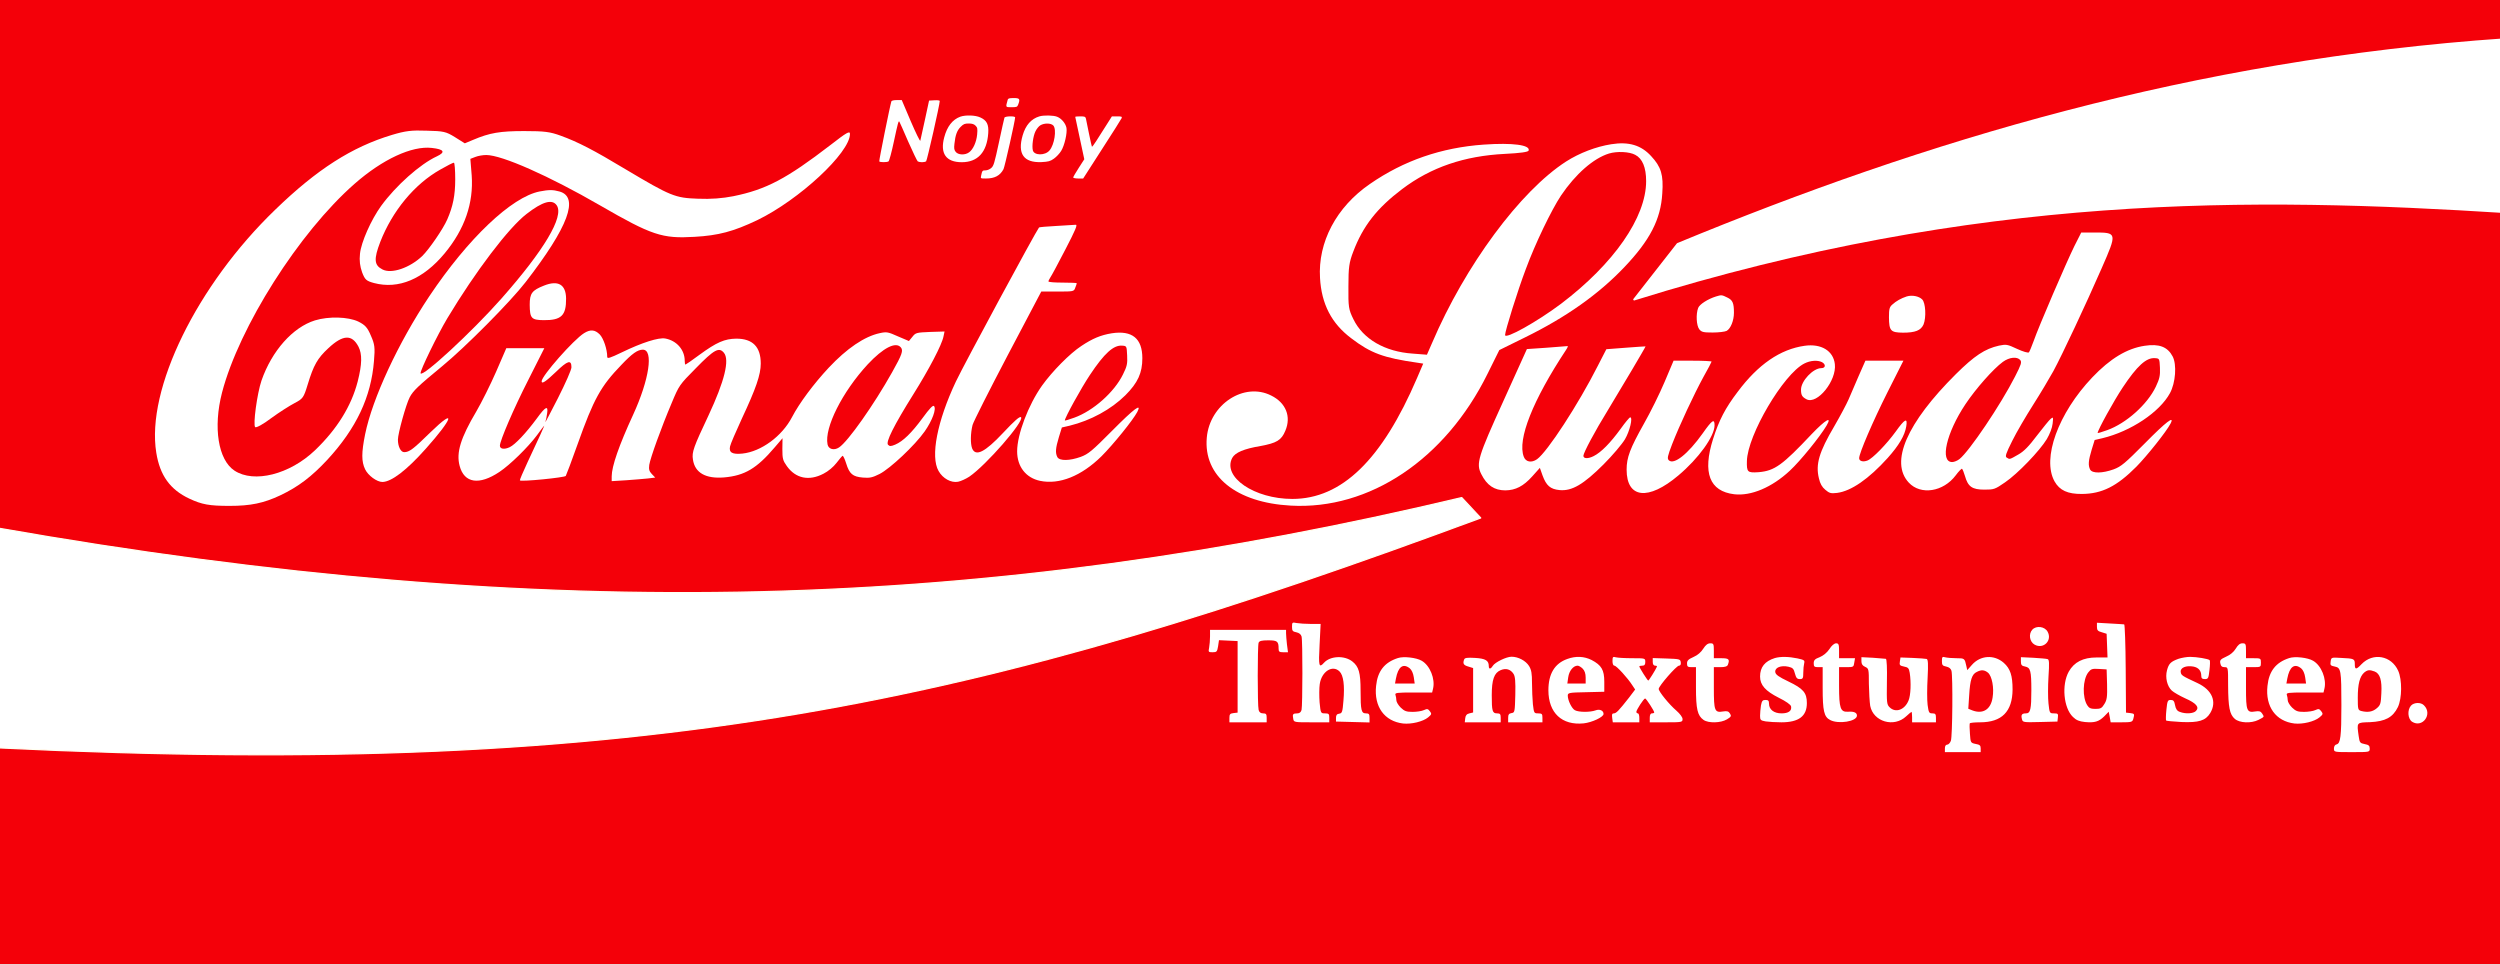
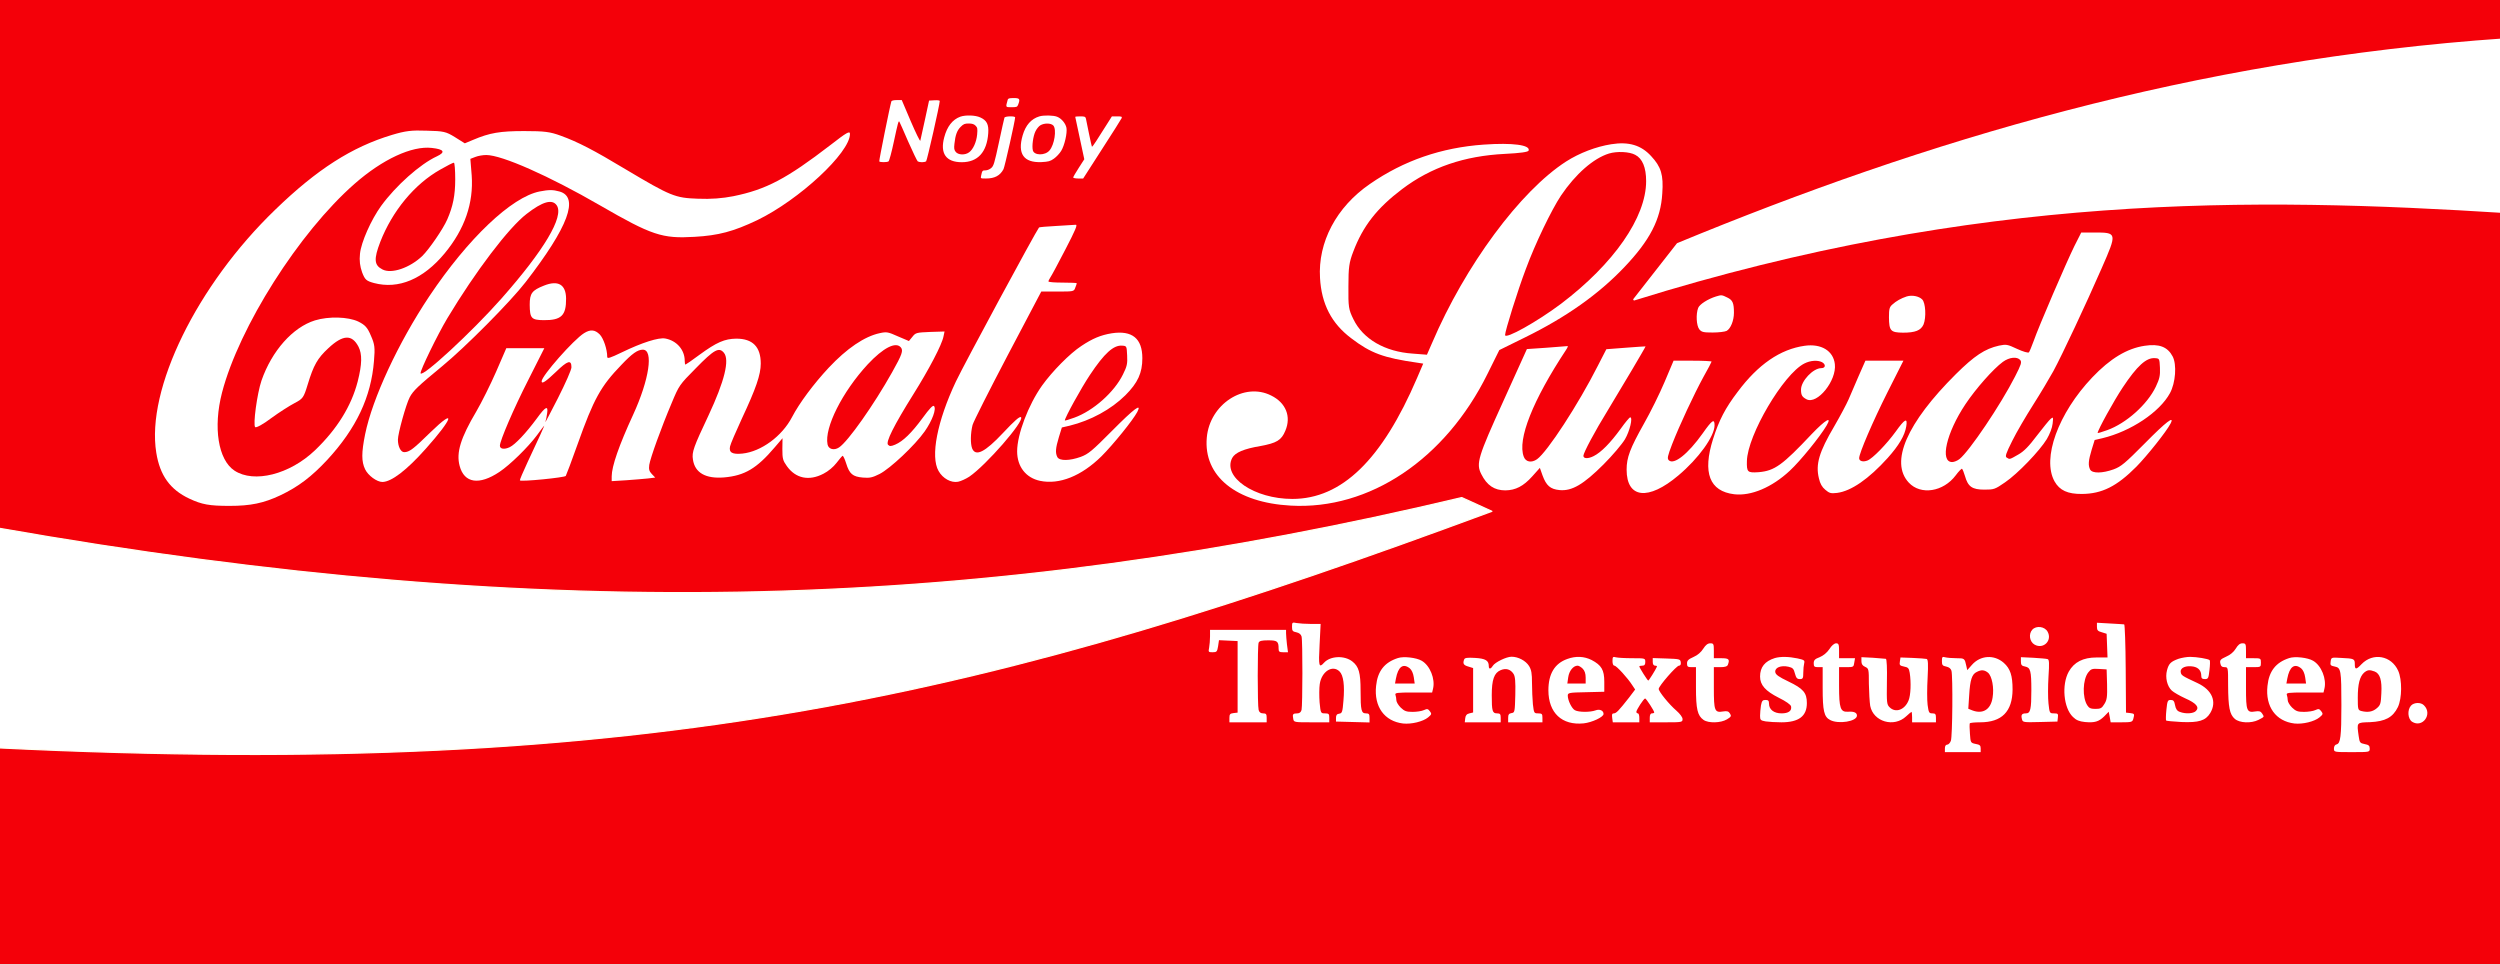
<svg xmlns="http://www.w3.org/2000/svg" id="screenshot" viewBox="0 0.062 419.296 161.705" width="419.296" height="161.705" version="1.1" style="-webkit-print-color-adjust:exact" xml:space="preserve">
  <defs id="defs624" />
  <g id="g2234" transform="translate(0,0.06174761)" style="-webkit-print-color-adjust:exact">
    <rect x="0" y="0" width="419.296" height="161.705" class="frame-background" style="fill:#f40009;fill-opacity:1;stroke-width:0.719" id="rect588" />
    <g id="g643" transform="translate(-6.167915,5.813106)">
      <g id="shape-c2cf35a0-6287-11ed-8beb-1505805b7237" transform="translate(206.4814,-81.81765)">
        <g id="g597">
          <path d="m 4664,2589 c -52,-105 -241,-543 -274,-639 -13,-36 -27,-69 -31,-74 -5,-5 -38,4 -79,23 -66,31 -73,32 -122,22 -94,-21 -165,-68 -289,-191 -330,-328 -444,-591 -316,-728 80,-86 232,-62 315,49 19,26 39,46 42,44 4,-3 13,-25 20,-49 20,-71 48,-91 130,-91 65,0 71,2 139,49 84,57 232,211 280,290 20,34 36,75 39,104 5,44 4,46 -13,32 -10,-8 -51,-59 -92,-112 -55,-73 -87,-106 -126,-128 -59,-34 -57,-33 -77,-20 -12,7 -6,26 37,112 28,57 92,166 141,243 49,77 109,178 135,225 61,113 218,448 323,688 106,242 106,242 -52,242 h -84 z m -363,-765 c 11,-14 6,-30 -35,-110 -96,-189 -307,-502 -373,-554 -14,-11 -36,-20 -49,-20 -84,0 -39,196 89,388 70,105 187,237 251,284 44,32 96,37 117,12 z m -2041,427 c -55,-17 -111,-53 -120,-77 -16,-42 -12,-119 8,-144 15,-18 27,-21 89,-21 40,0 82,5 94,11 27,15 49,69 49,122 0,66 -9,85 -45,102 -36,18 -39,18 -75,7 z m 1279,0 c -37,-12 -71,-31 -96,-54 -20,-17 -23,-31 -23,-86 1,-91 11,-102 94,-103 83,0 120,15 138,55 19,47 14,145 -9,168 -22,22 -68,31 -104,20 z m -685,-331 c -163,-23 -312,-125 -449,-309 -83,-109 -125,-190 -165,-316 -72,-227 -24,-351 142,-371 113,-13 253,46 373,158 70,65 201,226 246,302 40,68 -6,41 -99,-56 -197,-209 -249,-247 -357,-256 -74,-5 -80,0 -78,75 4,174 245,583 385,654 41,21 89,24 119,9 27,-15 24,-40 -5,-40 -55,0 -136,-86 -136,-144 0,-37 7,-49 37,-65 72,-37 203,125 190,236 -10,89 -91,139 -203,123 z m 2281,0 c -119,-18 -231,-86 -351,-212 -229,-241 -339,-544 -253,-698 34,-60 88,-85 184,-84 134,1 234,51 365,183 70,71 202,236 229,289 30,58 -30,12 -172,-132 -134,-135 -159,-156 -210,-175 -75,-27 -142,-28 -157,-2 -15,29 -12,61 10,134 l 20,65 52,12 c 191,46 384,175 453,302 38,69 47,193 18,247 -34,64 -90,86 -188,71 z m 103,-148 c 2,-52 -2,-72 -28,-127 -57,-119 -198,-245 -326,-291 -35,-13 -64,-21 -64,-19 0,19 110,218 168,305 97,146 159,202 217,197 30,-2 30,-3 33,-65 z M 1123,1907 991,1898 834,1551 C 662,1173 649,1130 685,1059 c 38,-76 88,-109 162,-109 68,1 121,28 180,94 l 51,57 18,-51 c 25,-68 52,-92 114,-98 83,-8 161,38 295,172 61,61 125,137 144,169 32,54 54,147 35,147 -5,0 -34,-35 -64,-77 -69,-95 -131,-158 -181,-183 -37,-19 -69,-18 -69,2 0,20 79,168 163,304 93,153 256,428 254,430 -1,1 -61,-4 -133,-9 l -130,-10 -57,-111 c -131,-259 -339,-578 -408,-627 -37,-26 -76,-19 -89,17 -44,115 60,378 284,717 10,15 14,26 10,25 -5,0 -68,-5 -141,-11 z m 792,-229 c -33,-78 -95,-204 -139,-281 -93,-166 -116,-226 -116,-308 0,-193 145,-210 347,-39 136,114 243,263 243,337 0,46 -16,36 -80,-55 -99,-139 -193,-213 -227,-180 -12,12 -8,28 22,107 49,126 147,336 211,453 30,53 54,99 54,102 0,3 -57,6 -127,6 h -128 z m 1302,40 c -24,-57 -55,-128 -68,-158 -13,-30 -56,-111 -96,-180 -102,-173 -126,-255 -103,-349 8,-36 21,-59 43,-77 27,-23 37,-26 79,-21 94,12 212,93 340,235 75,84 114,150 124,211 10,61 -9,52 -71,-35 -61,-84 -155,-181 -190,-194 -29,-11 -55,-4 -55,16 0,33 92,247 190,442 l 107,212 h -127 -128 z" transform="matrix(0.025,0,0,-0.025,31,182)" fill="#ffffff" stroke="none" id="path595" />
        </g>
      </g>
      <g id="shape-d7c4f670-6287-11ed-8beb-1505805b7237" transform="matrix(1.245194,0,0,1.245194,-92.54856,-203.2357)">
        <g id="g602">
          <path d="m 2005,2519 c -228,-16 -431,-86 -613,-212 -181,-124 -281,-314 -269,-507 8,-140 62,-245 169,-325 105,-80 173,-105 355,-131 l 32,-5 -33,-77 C 1457,821 1240,610 974,610 769,610 596,728 650,831 c 16,29 63,49 152,64 87,16 113,31 134,82 33,77 3,151 -76,190 -146,74 -331,-47 -347,-226 -19,-208 158,-351 452,-367 425,-24 833,250 1060,709 l 64,129 138,68 c 222,109 396,232 535,378 138,145 197,258 205,398 7,100 -6,143 -60,201 -54,59 -120,79 -215,64 -82,-13 -171,-47 -243,-93 -247,-159 -544,-560 -722,-977 l -28,-64 -77,6 c -149,10 -267,78 -319,185 -26,53 -28,65 -27,177 0,103 4,130 26,187 52,138 128,235 263,337 156,118 335,179 554,190 82,4 126,10 128,18 10,30 -86,43 -242,32 z m 816,-55 c 39,-20 59,-68 59,-142 0,-195 -174,-445 -459,-661 -128,-96 -301,-193 -301,-168 0,22 68,240 112,356 51,138 138,318 189,395 79,117 175,201 259,227 43,13 110,10 141,-7 z" transform="matrix(0.025,0,0,-0.025,229,241)" fill="#ffffff" stroke="none" id="path600" />
        </g>
      </g>
    </g>
    <g id="g635">
      <g id="shape-096fb951-6286-11ed-8beb-1505805b7237" transform="translate(57.09222,8.897609)">
        <g id="g592">
          <path d="m 4603,2200 c -62,-3 -114,-8 -116,-10 -20,-24 -503,-918 -558,-1034 -125,-265 -172,-503 -116,-600 28,-50 84,-81 131,-72 19,4 52,19 75,34 112,76 372,374 347,399 -8,8 -44,-24 -121,-106 -122,-130 -184,-160 -207,-103 -12,32 -11,101 3,157 6,22 112,232 236,468 l 225,427 h 109 c 108,0 110,0 119,26 6,14 10,27 10,30 0,2 -43,4 -95,4 -52,0 -95,3 -95,8 0,4 6,16 13,27 8,11 53,95 101,188 68,131 83,167 69,165 -10,-1 -68,-4 -130,-8 z M 1166,1800 c -81,-32 -96,-52 -96,-129 1,-91 11,-102 94,-103 118,-1 151,31 150,145 -1,94 -53,125 -148,87 z m 269,-319 c -70,-43 -285,-287 -285,-323 0,-21 28,-2 96,63 78,76 104,84 104,31 0,-17 -39,-105 -91,-208 -50,-98 -88,-170 -84,-159 4,11 9,37 12,59 8,54 -11,45 -69,-35 -74,-100 -145,-175 -182,-193 -36,-17 -66,-13 -66,10 0,33 92,248 191,442 l 107,212 H 1040 913 L 845,1223 C 807,1136 747,1016 712,956 606,777 576,679 600,590 631,474 731,459 867,550 c 72,48 192,166 251,245 24,33 46,62 49,65 5,6 -37,-88 -111,-244 -31,-66 -54,-121 -52,-123 9,-10 301,19 308,30 4,7 40,102 79,212 109,306 155,389 294,533 72,76 109,102 144,102 73,0 43,-201 -65,-436 -95,-206 -144,-347 -144,-414 v -32 l 98,6 c 53,4 119,9 145,12 l 49,6 -23,24 c -17,18 -21,31 -17,61 7,46 80,249 150,414 50,120 52,123 162,234 124,127 156,144 189,104 39,-48 4,-190 -103,-419 -101,-214 -113,-247 -105,-297 13,-89 85,-130 209,-120 138,12 219,60 339,201 l 53,62 -1,-72 c 0,-65 3,-77 30,-115 59,-83 149,-102 246,-51 32,16 67,46 87,72 19,25 37,46 41,48 4,1 15,-22 24,-51 22,-71 44,-89 112,-95 46,-4 64,0 112,24 71,36 238,193 303,286 51,73 80,152 62,170 -7,7 -30,-17 -76,-80 -74,-101 -132,-157 -184,-179 -29,-12 -37,-12 -48,-1 -17,17 38,128 170,339 104,166 192,333 202,388 l 7,33 -97,-3 c -92,-4 -97,-5 -119,-33 l -23,-28 -73,31 c -67,30 -76,32 -122,22 -103,-22 -221,-102 -343,-232 -100,-107 -197,-237 -246,-331 -67,-129 -208,-232 -333,-245 -68,-7 -92,7 -83,48 3,16 39,99 79,186 95,203 127,295 127,370 0,112 -54,167 -164,167 -78,-1 -132,-24 -248,-109 -48,-36 -91,-65 -93,-65 -3,0 -5,11 -5,25 0,74 -54,136 -131,150 -44,8 -155,-27 -291,-93 -81,-39 -98,-44 -98,-30 0,51 -25,124 -50,150 -33,33 -63,35 -105,9 z m 2125,-96 c 17,-21 9,-46 -59,-167 -121,-216 -296,-465 -356,-504 -33,-22 -71,-12 -77,21 -22,111 99,352 270,537 104,111 188,154 222,113 z m 1415,95 c -74,-12 -129,-35 -204,-85 -78,-51 -195,-170 -264,-266 -92,-130 -167,-327 -167,-441 0,-103 59,-178 154,-198 129,-27 277,32 412,165 79,79 211,242 240,297 33,64 -21,23 -169,-126 -134,-135 -159,-156 -210,-175 -75,-27 -142,-28 -157,-2 -15,29 -12,61 10,134 l 20,65 52,12 c 142,35 278,109 374,204 84,84 114,150 114,249 0,132 -68,188 -205,167 z m 103,-149 c 3,-55 -1,-73 -28,-127 -58,-119 -199,-244 -326,-290 -35,-13 -64,-21 -64,-19 0,19 110,218 168,305 97,146 159,202 217,197 30,-2 30,-3 33,-66 z" transform="matrix(0.025,0,0,-0.025,5,84)" fill="#ffffff" stroke="none" id="path590" />
        </g>
      </g>
      <g id="shape-33bc9f60-6287-11ed-8beb-1505805b7237" transform="matrix(1.28554,0,0,1.28554,-21.03041,-217.6095)">
        <g id="g607">
          <path d="M 1900,2765 C 1691,2702 1509,2586 1291,2375 882,1981 616,1437 670,1106 689,988 742,914 842,867 c 66,-31 105,-38 210,-38 110,0 178,14 265,55 95,45 164,98 246,186 151,164 228,327 243,515 6,70 4,87 -16,132 -18,43 -30,56 -66,74 -53,25 -154,28 -226,6 -116,-36 -225,-159 -279,-314 -23,-68 -45,-231 -33,-243 5,-5 42,15 84,47 41,30 96,65 121,78 44,23 48,28 69,97 31,102 51,137 108,190 76,71 123,73 157,8 20,-39 19,-91 -4,-182 -33,-128 -108,-249 -223,-359 -132,-126 -318,-173 -420,-106 -85,56 -112,225 -65,407 89,342 402,836 692,1090 146,128 299,199 403,187 64,-7 73,-22 26,-44 -87,-40 -214,-153 -291,-259 -52,-72 -104,-189 -110,-249 -4,-37 0,-66 11,-97 15,-39 22,-45 62,-56 128,-34 257,20 369,155 105,127 151,262 141,406 l -7,87 26,10 c 15,6 40,10 57,10 81,0 326,-108 594,-263 270,-156 324,-174 492,-164 126,7 204,28 328,87 219,106 484,352 484,450 0,18 -17,8 -102,-58 -229,-176 -335,-232 -507,-267 -56,-11 -116,-16 -185,-13 -118,4 -141,13 -376,153 -168,101 -249,143 -340,176 -55,20 -83,24 -190,24 -126,0 -180,-9 -267,-46 l -43,-18 -51,32 c -47,29 -59,32 -148,34 -79,3 -111,-1 -181,-22 z m 330,-232 c 0,-84 -12,-141 -41,-208 -22,-51 -96,-158 -131,-192 -65,-62 -161,-95 -208,-70 -43,22 -46,53 -11,144 63,161 178,301 313,377 35,20 66,36 71,36 4,0 7,-39 7,-87 z" transform="matrix(0.025,0,0,-0.025,20,256)" fill="#ffffff" stroke="none" id="path605" />
        </g>
      </g>
      <g id="shape-3e4771d0-6287-11ed-8beb-1505805b7237" transform="translate(-75.7622,-201.1636)">
        <g id="g612">
          <path d="m 1851,2829 c -188,-37 -481,-315 -741,-704 -208,-312 -381,-684 -430,-925 -25,-124 -25,-183 0,-235 20,-42 79,-85 116,-85 61,1 163,79 291,223 184,206 206,280 32,111 -116,-114 -143,-134 -177,-134 -23,0 -42,38 -42,84 0,41 54,236 79,284 23,44 57,76 216,207 156,128 458,432 561,565 288,372 362,572 227,609 -43,12 -70,12 -132,0 z m 115,-94 c 49,-75 -85,-300 -372,-625 -200,-226 -532,-532 -542,-501 -5,15 114,260 180,370 188,313 411,607 531,699 108,84 173,102 203,57 z" transform="matrix(0.025,0,0,-0.025,120,304)" fill="#ffffff" stroke="none" id="path610" />
        </g>
      </g>
    </g>
    <g id="shape-096fb952-6286-11ed-8beb-1505805b7237" transform="translate(0.4447609,7.145432)">
      <g id="g617">
        <path d="m 570,921 c 0,-27 4,-32 29,-37 19,-4 31,-14 35,-28 8,-28 7,-465 0,-493 -4,-15 -14,-23 -28,-23 -30,0 -34,-6 -28,-35 4,-25 5,-25 123,-25 h 119 v 30 c 0,26 -3,30 -29,30 -28,0 -29,1 -36,74 -3,41 -3,96 1,122 12,85 86,132 133,85 26,-26 35,-93 26,-196 -6,-76 -9,-84 -28,-87 -16,-2 -22,-10 -22,-28 v -25 l 113,-3 112,-3 v 31 c 0,25 -4,30 -24,30 -31,0 -36,19 -36,153 0,120 -12,161 -55,195 -53,42 -148,38 -190,-8 -34,-38 -38,-25 -30,120 l 7,140 h -65 c -35,0 -79,3 -96,6 -29,6 -31,5 -31,-25 z m 5400,-1 c 0,-22 6,-29 33,-36 l 32,-10 3,-79 3,-80 h -73 c -91,0 -151,-31 -187,-95 -49,-88 -35,-244 28,-304 22,-22 43,-30 80,-34 66,-6 93,2 130,38 l 30,31 7,-36 6,-35 h 73 c 67,0 73,2 79,23 9,34 8,35 -21,39 l -28,3 -2,295 c -1,162 -6,296 -10,297 -4,1 -47,3 -95,6 l -88,5 z m 68,-385 c 2,-85 -1,-105 -18,-132 -17,-28 -25,-33 -60,-33 -30,0 -43,5 -54,23 -35,52 -32,174 6,222 18,23 26,26 72,23 l 51,-3 z m -502,366 c -26,-29 -18,-81 16,-100 59,-33 120,28 87,87 -19,35 -76,43 -103,13 z M 20,856 c 0,-24 -3,-58 -6,-75 -6,-29 -5,-31 23,-31 28,0 31,4 37,40 l 6,41 63,-3 62,-3 V 585 345 l -27,-3 c -24,-3 -28,-8 -28,-33 v -29 h 125 125 v 30 c 0,25 -4,30 -24,30 -16,0 -26,7 -30,23 -8,29 -8,431 0,451 5,12 20,16 64,16 62,0 70,-7 70,-56 0,-20 5,-24 31,-24 h 32 l -7,53 c -3,28 -6,62 -6,75 v 22 H 275 20 Z m 3309,-82 c -14,-23 -38,-44 -66,-56 -34,-15 -43,-24 -43,-43 0,-21 5,-25 30,-25 h 30 V 515 c 0,-147 10,-190 51,-219 33,-23 116,-21 157,4 28,17 31,22 20,39 -9,15 -19,18 -45,14 -58,-10 -63,3 -63,158 v 139 h 44 c 31,0 46,5 50,16 14,37 7,44 -44,44 h -50 v 50 c 0,46 -2,50 -24,50 -17,0 -31,-11 -47,-36 z m 846,-3 c -16,-24 -41,-44 -65,-54 -32,-12 -40,-20 -40,-41 0,-22 4,-26 30,-26 h 30 V 511 c 0,-155 9,-195 51,-216 56,-29 179,-9 179,30 0,20 -20,29 -60,26 -51,-3 -60,22 -60,174 v 125 h 49 c 47,0 49,1 53,30 l 5,30 h -54 -53 v 50 c 0,43 -3,50 -20,50 -12,0 -30,-15 -45,-39 z m 2726,3 c -13,-22 -37,-42 -65,-54 -37,-17 -43,-23 -38,-45 3,-18 11,-25 28,-25 24,0 24,0 24,-122 1,-147 10,-195 45,-225 32,-28 110,-31 158,-7 42,22 40,19 26,42 -10,16 -20,19 -46,15 -58,-10 -63,3 -63,158 v 139 h 50 c 49,0 50,1 50,30 0,29 -1,30 -50,30 h -50 v 50 c 0,46 -2,50 -24,50 -17,0 -30,-11 -45,-36 z M 1280,711 c -90,-29 -136,-88 -146,-187 -15,-139 56,-237 181,-252 56,-6 134,13 168,41 24,20 25,24 12,41 -13,17 -18,18 -40,8 -14,-7 -49,-12 -76,-12 -42,0 -55,5 -80,29 -16,16 -29,38 -29,49 0,11 -3,27 -6,36 -5,14 9,16 120,16 h 126 l 6,25 c 16,65 -20,156 -76,188 -35,21 -122,31 -160,18 z m 80,-69 c 13,-11 23,-33 27,-60 l 6,-42 h -66 -66 l 6,33 c 15,80 48,105 93,69 z m 365,60 c -11,-28 -4,-39 28,-48 l 32,-10 V 495 346 l -25,-6 c -18,-4 -26,-14 -28,-33 l -3,-27 h 120 121 v 30 c 0,25 -4,30 -24,30 -32,0 -36,15 -36,122 0,104 16,150 60,168 35,15 66,6 86,-25 11,-17 14,-49 12,-141 -3,-115 -4,-119 -25,-122 -18,-3 -23,-10 -23,-33 v -29 h 115 115 v 30 c 0,26 -3,30 -29,30 -27,0 -28,2 -35,61 -3,34 -6,98 -6,143 0,64 -4,88 -20,114 -22,35 -72,62 -117,62 -35,0 -111,-37 -126,-61 -15,-24 -27,-24 -27,-1 0,37 -23,50 -92,54 -51,3 -69,1 -73,-10 z m 692,3 c -85,-30 -127,-100 -127,-210 0,-152 91,-237 237,-222 55,6 133,42 133,63 0,23 -26,35 -54,24 -36,-13 -112,-13 -138,1 -21,11 -48,66 -48,98 0,19 8,21 123,23 l 122,3 v 67 c 0,80 -19,111 -85,146 -50,25 -106,28 -163,7 z m 103,-65 c 13,-13 20,-33 20,-60 v -40 h -61 -62 l 6,42 c 6,43 34,78 63,78 8,0 23,-9 34,-20 z m 200,51 c 0,-19 5,-31 13,-31 13,0 89,-82 121,-133 l 18,-27 -40,-53 c -70,-89 -87,-107 -103,-107 -12,0 -14,-8 -11,-30 l 4,-30 h 89 89 v 30 c 0,17 -4,30 -10,30 -5,0 -10,5 -10,10 0,13 50,90 59,90 7,0 61,-83 61,-94 0,-3 -7,-6 -15,-6 -10,0 -15,-10 -15,-30 v -30 h 110 c 106,0 110,1 110,22 0,12 -17,35 -41,56 -48,41 -119,128 -119,146 0,19 119,156 136,156 10,0 14,8 12,23 -3,21 -8,22 -95,25 l -93,3 v -26 c 0,-16 6,-25 16,-25 9,0 14,-3 12,-7 -10,-23 -54,-93 -58,-93 -5,0 -60,87 -60,95 0,3 9,5 20,5 15,0 20,7 20,25 0,25 -1,25 -87,25 -49,0 -98,3 -110,6 -20,6 -23,3 -23,-25 z m 1089,20 c -67,-21 -99,-61 -99,-124 0,-57 36,-97 125,-142 49,-24 81,-47 83,-58 6,-30 -17,-47 -64,-47 -51,0 -84,26 -84,65 0,20 -5,25 -24,25 -19,0 -24,-6 -30,-37 -3,-21 -6,-52 -6,-69 0,-28 3,-32 38,-38 20,-3 68,-6 105,-6 117,0 171,41 171,129 0,69 -24,97 -124,145 -65,31 -86,46 -88,63 -4,30 38,47 88,36 30,-7 36,-14 44,-46 8,-29 14,-37 33,-37 20,0 23,5 23,43 0,23 3,52 6,63 5,20 0,23 -46,33 -58,12 -113,13 -151,2 z m 581,-21 c 0,-19 7,-30 25,-38 24,-11 25,-15 25,-114 1,-57 5,-123 9,-148 21,-106 159,-147 241,-70 18,17 34,30 36,30 2,0 4,-16 4,-35 v -35 h 80 80 v 30 c 0,25 -4,30 -24,30 -22,0 -25,5 -32,57 -4,31 -4,113 0,180 5,96 3,124 -6,128 -7,2 -50,5 -95,7 l -81,3 -4,-27 c -4,-24 -1,-28 28,-34 27,-5 33,-11 38,-42 10,-64 7,-151 -8,-186 -26,-63 -87,-85 -127,-45 -19,19 -20,30 -18,172 2,88 -1,152 -7,153 -5,1 -44,4 -86,7 l -78,4 z m 540,1 c 0,-27 4,-32 29,-37 19,-4 31,-14 35,-28 10,-36 7,-443 -4,-470 -5,-14 -16,-26 -25,-26 -9,0 -15,-9 -15,-25 V 80 h 120 120 v 25 c 0,20 -6,25 -34,30 -33,7 -34,8 -38,68 -3,34 -3,65 -1,70 2,4 33,7 69,7 146,0 217,72 218,220 0,93 -15,140 -59,179 -65,57 -157,51 -214,-14 l -31,-35 -6,27 c -11,52 -12,53 -66,53 -29,0 -63,3 -75,6 -20,6 -23,3 -23,-25 z m 309,-78 c 27,-23 42,-102 31,-167 -12,-80 -65,-113 -136,-86 l -27,11 6,92 c 6,101 18,140 51,155 31,16 51,14 75,-5 z m 221,75 c 0,-23 5,-30 29,-34 35,-7 41,-29 41,-159 0,-127 -6,-155 -36,-155 -28,0 -35,-10 -27,-39 5,-21 9,-22 122,-19 l 116,3 3,28 c 3,24 0,27 -26,27 -29,0 -30,1 -37,66 -4,36 -4,117 0,180 6,92 5,115 -6,118 -8,3 -51,6 -96,9 l -83,4 z m 1057,18 c -52,-19 -65,-32 -77,-77 -13,-49 1,-107 32,-136 13,-12 53,-35 90,-52 75,-33 97,-60 72,-85 -17,-18 -70,-21 -108,-6 -18,6 -27,19 -32,45 -5,28 -11,35 -29,35 -20,0 -23,-6 -29,-66 -4,-37 -4,-69 -2,-72 3,-3 50,-7 103,-10 116,-5 162,9 193,60 46,76 13,155 -85,201 -105,49 -110,52 -113,75 -4,28 36,45 85,36 35,-7 53,-28 53,-63 0,-15 6,-21 24,-21 22,0 25,5 31,61 4,33 5,63 1,66 -8,9 -87,22 -131,22 -22,0 -57,-6 -78,-13 z m 743,5 c -90,-29 -136,-88 -146,-187 -15,-139 56,-237 181,-252 56,-6 134,13 168,41 24,20 25,24 12,41 -13,17 -18,18 -40,8 -14,-7 -49,-12 -76,-12 -42,0 -55,5 -80,29 -16,16 -29,38 -29,49 0,11 -3,27 -6,36 -5,14 9,16 120,16 h 126 l 6,25 c 16,65 -20,156 -76,188 -35,21 -122,31 -160,18 z m 80,-69 c 13,-11 23,-33 27,-60 l 6,-42 h -66 -66 l 6,33 c 15,80 48,105 93,69 z m 198,46 c -4,-25 -1,-28 28,-34 41,-8 44,-24 44,-259 0,-211 -6,-256 -32,-263 -11,-2 -18,-13 -18,-28 0,-24 0,-24 120,-24 120,0 120,0 120,24 0,19 -7,25 -34,30 -31,6 -34,10 -40,53 -13,95 -16,91 77,94 102,5 152,32 186,101 28,59 29,184 2,244 -46,102 -169,124 -246,44 -36,-38 -45,-38 -45,0 0,36 -4,38 -92,42 -66,4 -66,4 -70,-24 z m 295,-67 c 36,-14 50,-59 45,-147 -3,-69 -6,-79 -31,-100 -28,-24 -61,-29 -104,-18 -22,6 -23,12 -23,89 0,92 13,141 42,168 23,19 36,21 71,8 z m 244,-229 c -26,-29 -22,-88 7,-108 70,-45 140,51 80,110 -21,22 -67,20 -87,-2 z" transform="matrix(0.025,0,0,-0.025,202,121)" fill="#ffffff" stroke="none" id="path615" />
      </g>
    </g>
    <g style="display:inline;-webkit-print-color-adjust:exact" id="g741" transform="translate(151.6419,-2280.615)">
      <path d="m 17.368,2297.35 c -0.359,1.298 -0.393,1.247 0.649,1.247 0.854,0 0.957,-0.034 1.11,-0.444 0.359,-0.94 0.256,-1.093 -0.752,-1.093 -0.752,0 -0.957,0.068 -1.008,0.29 z m -19.508,0.256 c -0.239,0.752 -2.101,9.959 -2.033,10.079 0.12,0.171 1.281,0.171 1.554,0 0.12,-0.068 0.53,-1.589 0.905,-3.365 0.649,-3.006 0.769,-3.502 0.905,-3.314 0.034,0.034 0.7,1.52 1.469,3.314 0.786,1.776 1.52,3.297 1.623,3.365 0.102,0.068 0.427,0.137 0.7,0.137 0.29,0 0.598,-0.068 0.7,-0.137 0.154,-0.102 2.289,-9.549 2.289,-10.13 0,-0.102 -0.359,-0.154 -0.888,-0.12 l -0.905,0.051 -0.7,3.246 c -0.376,1.777 -0.735,3.348 -0.769,3.485 -0.051,0.137 -0.769,-1.332 -1.606,-3.28 l -1.503,-3.536 H -1.234 c -0.512,0 -0.854,0.086 -0.905,0.205 z m 11.565,2.579 c -1.315,0.478 -2.221,1.64 -2.699,3.451 -0.735,2.716 0.29,4.185 2.938,4.185 2.682,0 4.219,-1.674 4.441,-4.869 0.102,-1.469 -0.239,-2.152 -1.35,-2.648 -0.82,-0.376 -2.443,-0.427 -3.331,-0.119 z m 2.545,1.503 c 0.325,0.325 0.359,0.495 0.273,1.486 -0.12,1.281 -0.683,2.511 -1.35,2.989 -0.666,0.495 -1.811,0.461 -2.238,-0.068 -0.273,-0.342 -0.307,-0.581 -0.222,-1.349 0.154,-1.486 0.444,-2.255 1.042,-2.853 0.478,-0.478 0.683,-0.564 1.35,-0.564 0.581,0 0.888,0.102 1.145,0.359 z m 10.711,-1.554 c -1.367,0.41 -2.306,1.469 -2.802,3.177 -0.905,3.109 0.171,4.612 3.143,4.493 1.196,-0.068 1.469,-0.137 2.101,-0.581 0.41,-0.29 0.957,-0.871 1.213,-1.298 0.564,-0.905 1.042,-3.006 0.888,-3.861 -0.137,-0.735 -0.82,-1.572 -1.554,-1.862 -0.598,-0.256 -2.255,-0.29 -2.989,-0.068 z m 2.34,1.537 c 0.581,0.649 0.188,3.229 -0.649,4.185 -0.735,0.871 -2.562,0.854 -2.784,-0.017 -0.188,-0.717 0.051,-2.409 0.427,-3.177 0.188,-0.41 0.564,-0.871 0.82,-1.025 0.666,-0.41 1.794,-0.393 2.187,0.034 z m -8.2,-1.315 c -0.051,0.12 -0.461,1.982 -0.922,4.134 -0.752,3.502 -0.888,3.963 -1.298,4.305 -0.239,0.222 -0.666,0.393 -0.957,0.393 -0.512,0 -0.564,0.051 -0.735,0.905 -0.102,0.461 -0.102,0.461 0.82,0.461 1.469,0 2.374,-0.495 2.938,-1.571 0.205,-0.393 1.947,-8.148 1.947,-8.678 0,-0.256 -1.708,-0.222 -1.794,0.051 z m 11.872,-0.154 c 0,0.051 0.342,1.657 0.769,3.604 l 0.752,3.519 -0.922,1.435 c -0.512,0.803 -0.94,1.52 -0.94,1.623 0,0.085 0.376,0.171 0.837,0.171 h 0.837 l 3.16,-4.92 c 1.742,-2.699 3.229,-5.039 3.297,-5.21 0.085,-0.256 -0.017,-0.29 -0.769,-0.29 h -0.871 l -0.974,1.537 c -0.547,0.837 -1.281,1.999 -1.64,2.579 -0.359,0.564 -0.683,1.008 -0.735,0.974 -0.034,-0.051 -0.256,-1.025 -0.495,-2.204 -0.239,-1.162 -0.461,-2.289 -0.512,-2.511 -0.085,-0.325 -0.205,-0.376 -0.94,-0.376 -0.478,0 -0.854,0.034 -0.854,0.068 z" fill="#ffffff" stroke="none" id="path727" style="stroke-width:0.017" />
    </g>
    <path style="fill:#ffffff;fill-opacity:1;stroke:#ffffff;stroke-width:0.325;stroke-linecap:round;stroke-linejoin:round;stroke-opacity:1;-webkit-print-color-adjust:exact" d="m 281.37,40.92 -7.284,9.31 C 331.712,32.244 377.625,32.865 420.507,35.592 L 420.111,6.59 C 367.708,10.213 322.842,23.798 281.37,40.92 Z" id="path2166" />
-     <path style="fill:#ffffff;fill-opacity:1;stroke:#fffff1;stroke-width:0.214;stroke-linecap:round;stroke-linejoin:round;stroke-opacity:1;-webkit-print-color-adjust:exact" d="M -0.369,88.563 C 92.703,104.935 165.564,102.391 245.163,83.456 l 3.18,3.415 C 165.504,117.577 109.571,130.803 -0.401,125.42 Z" id="path2110" />
+     <path style="fill:#ffffff;fill-opacity:1;stroke:#fffff1;stroke-width:0.214;stroke-linecap:round;stroke-linejoin:round;stroke-opacity:1;-webkit-print-color-adjust:exact" d="M -0.369,88.563 C 92.703,104.935 165.564,102.391 245.163,83.456 l 5.051,2.298 C 167.374,116.46 109.571,130.803 -0.401,125.42 Z" id="path2110" />
  </g>
</svg>
